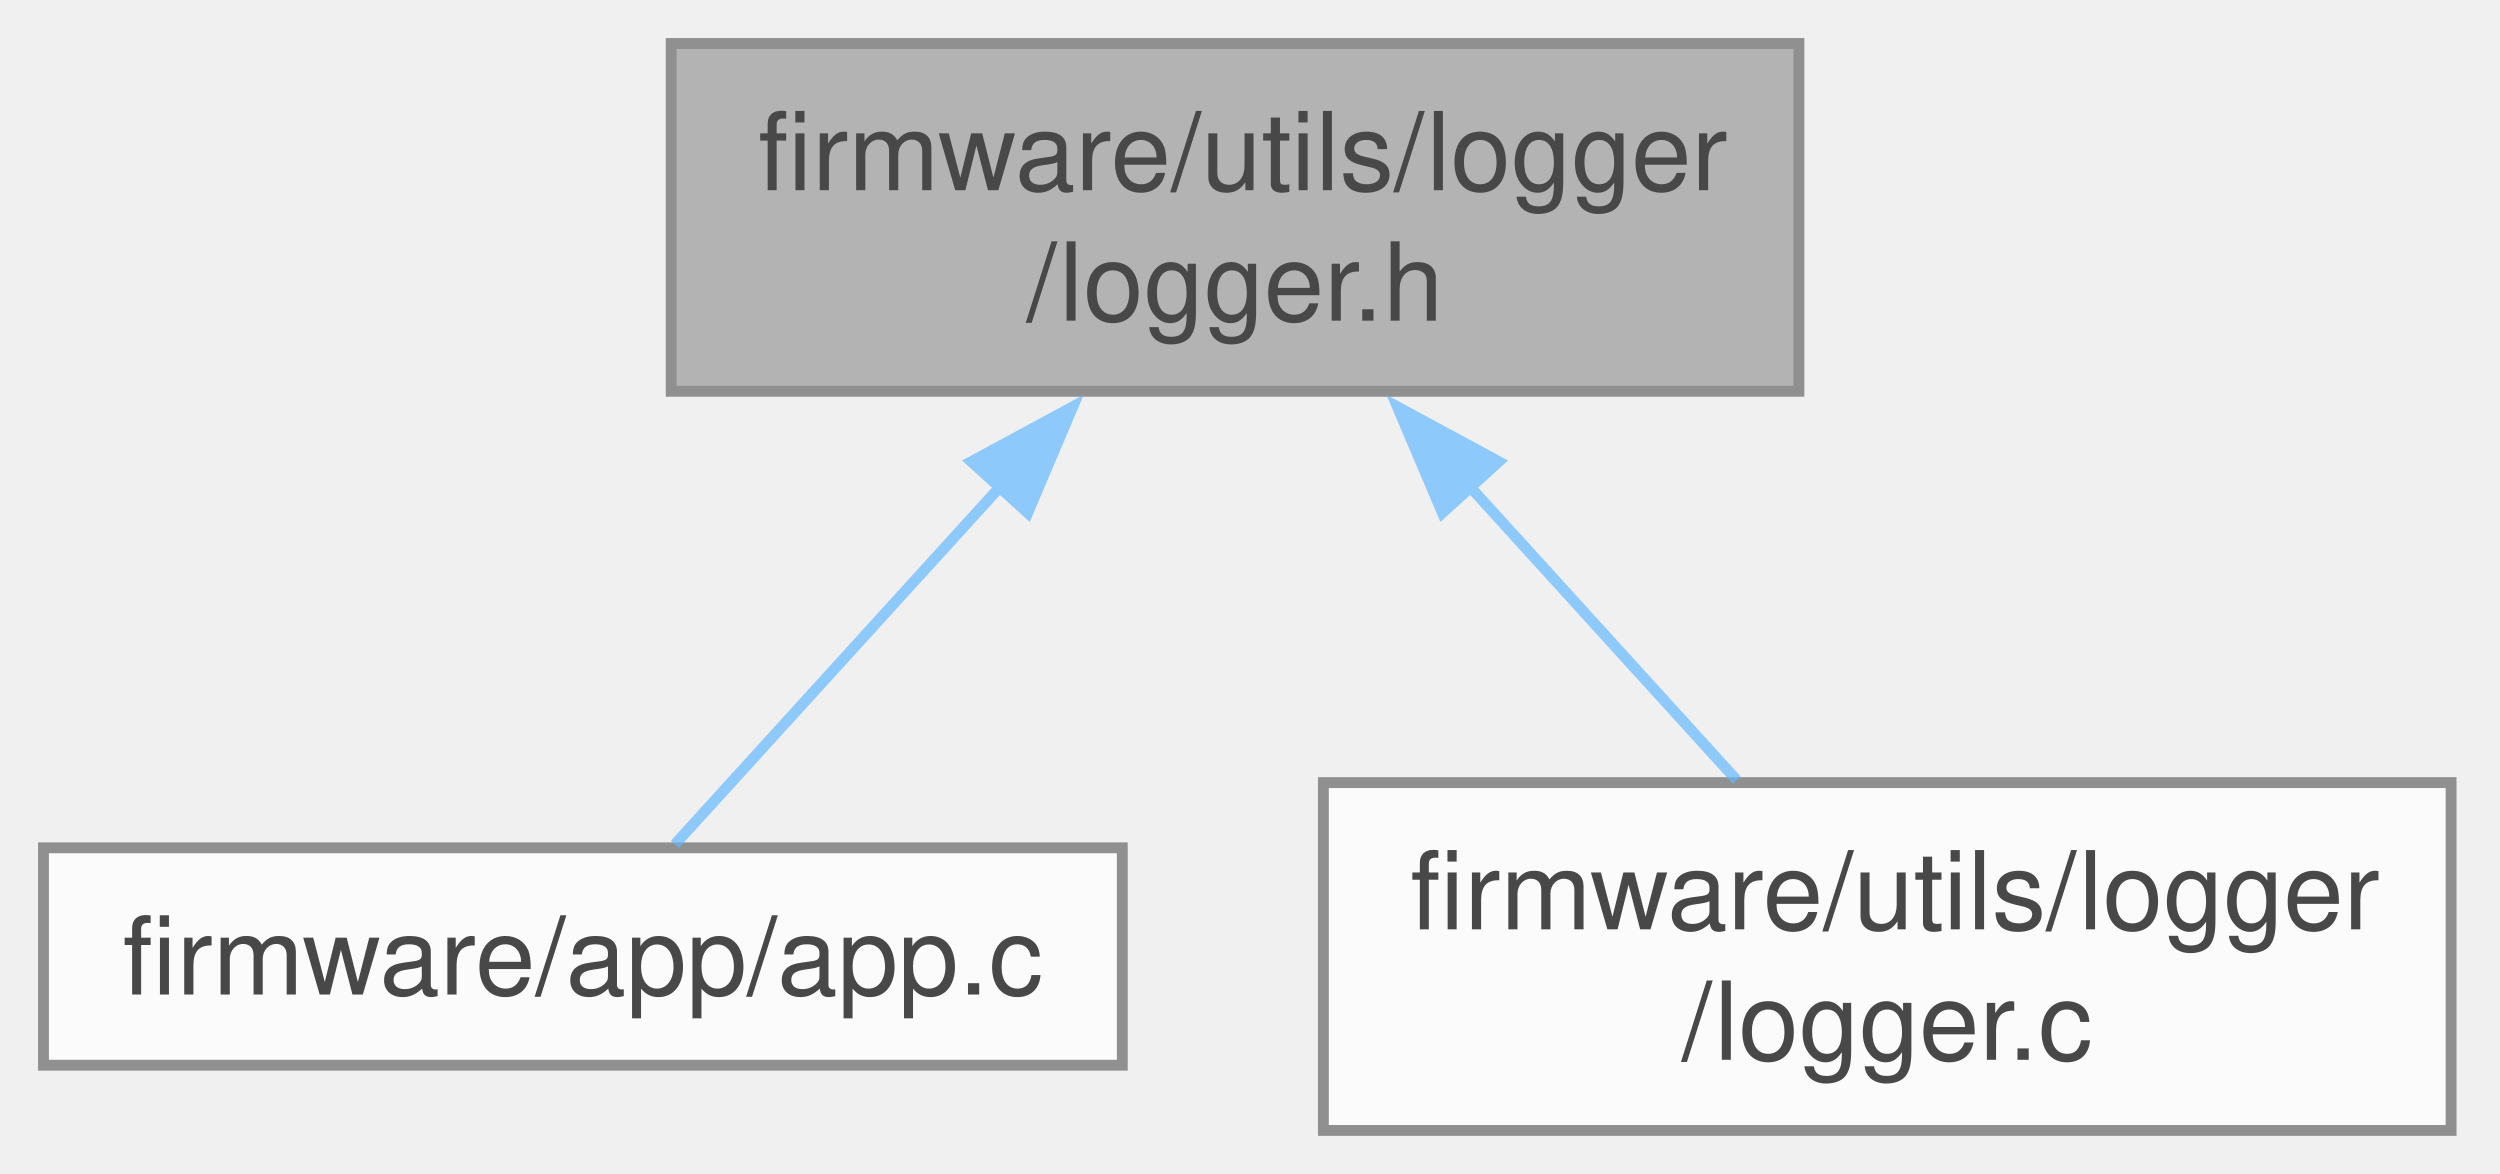
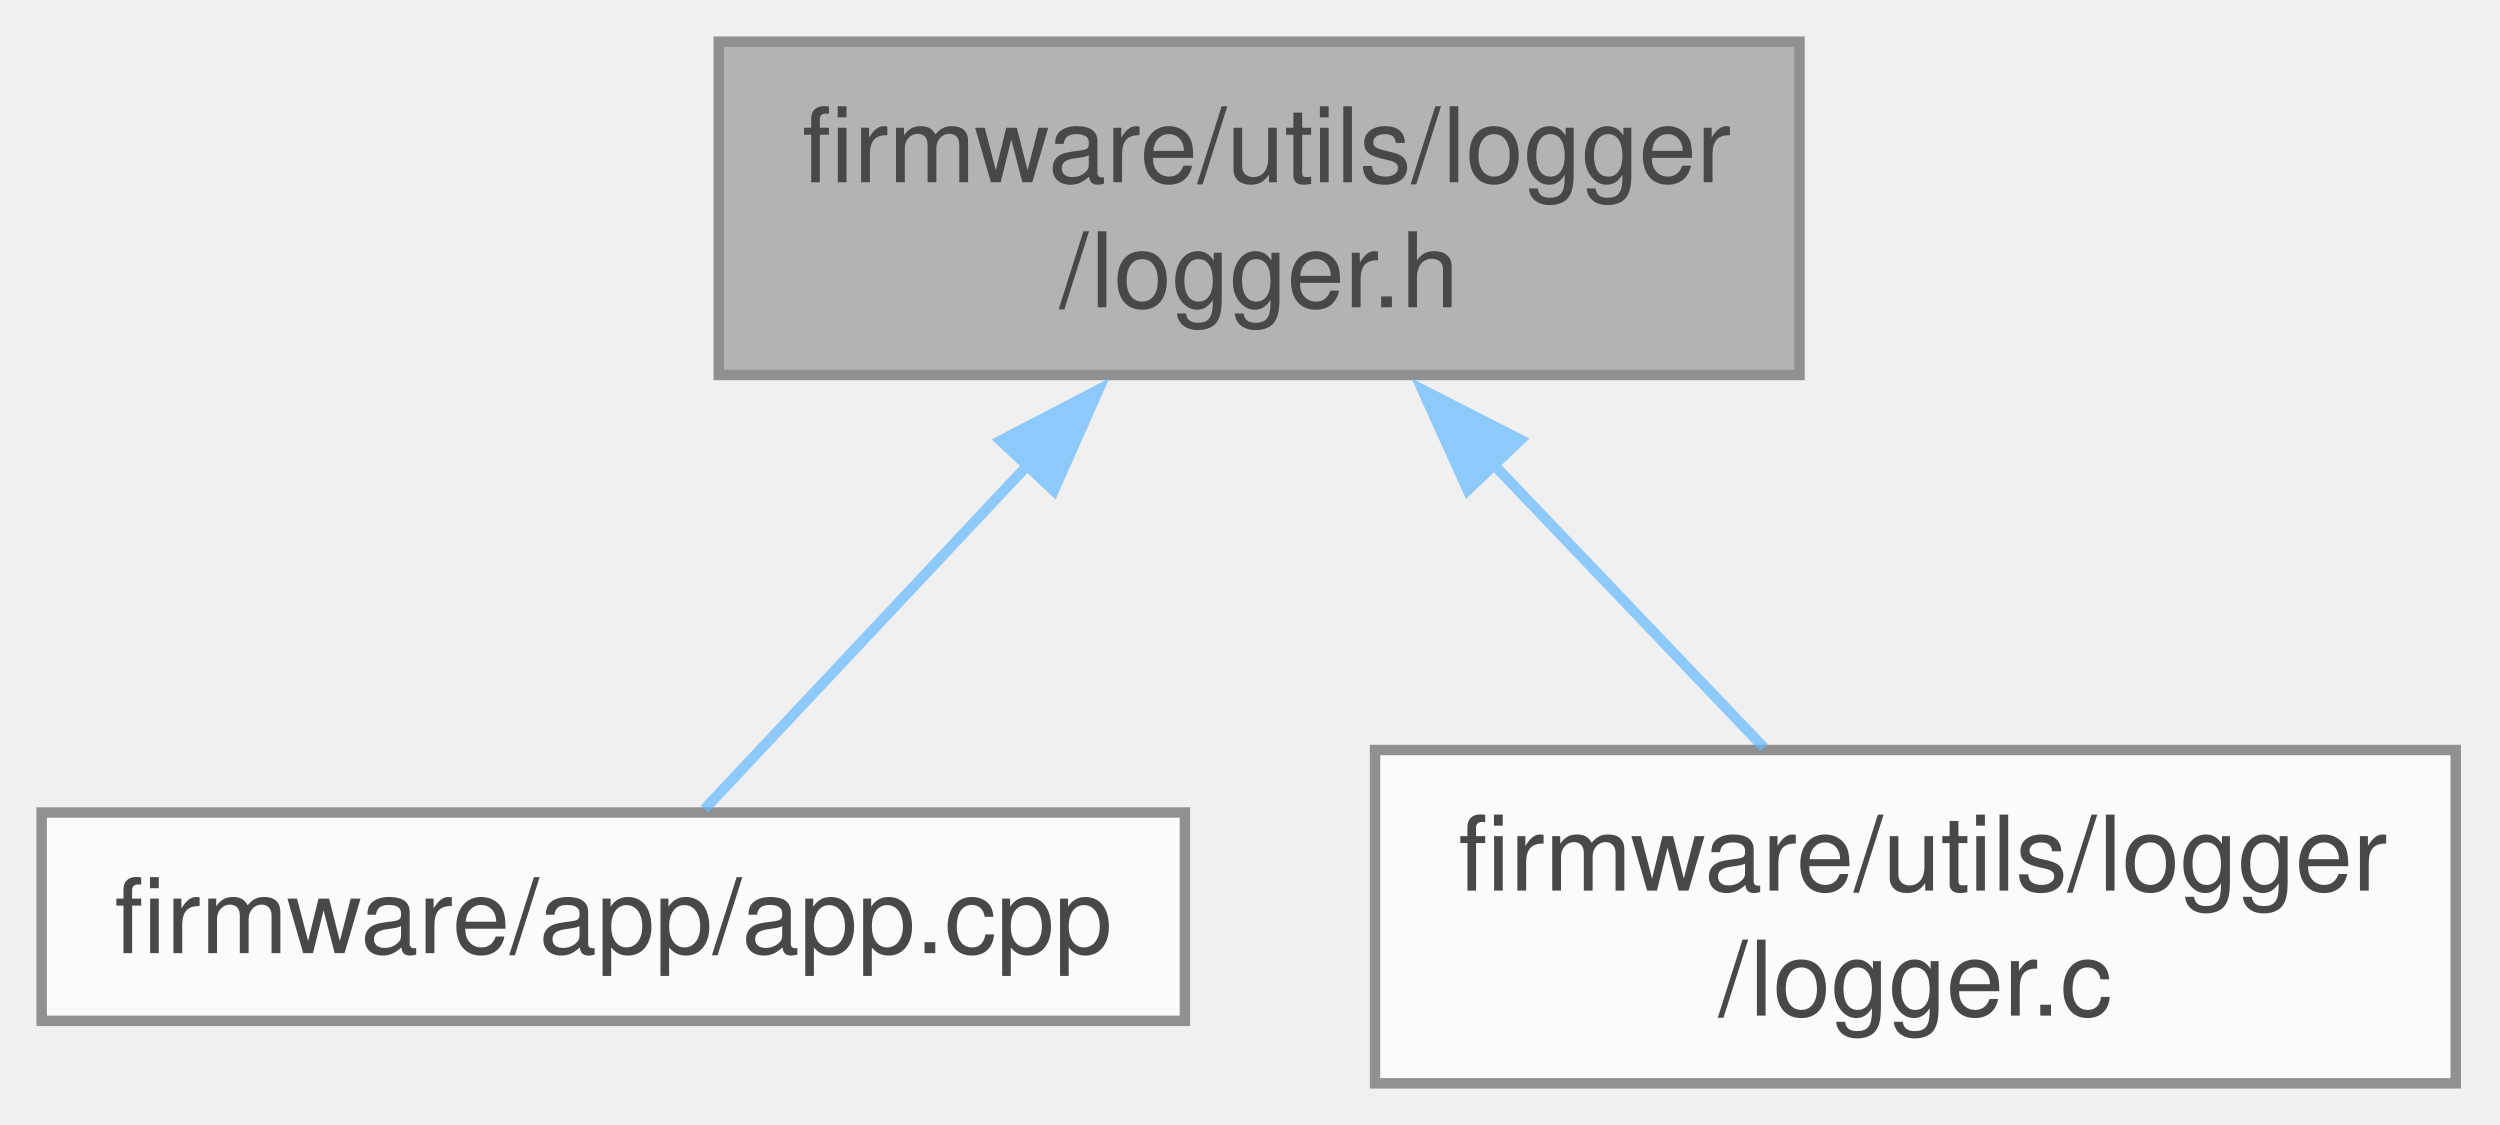
- <svg xmlns="http://www.w3.org/2000/svg" xmlns:xlink="http://www.w3.org/1999/xlink" width="230pt" height="108pt" viewBox="0.00 0.00 230.00 108.00">
+ <svg xmlns="http://www.w3.org/2000/svg" xmlns:xlink="http://www.w3.org/1999/xlink" width="240pt" height="108pt" viewBox="0.00 0.00 240.00 108.00">
  <svg id="main" version="1.1" xml:space="preserve">
    <style type="text/css">
.node, .edge {opacity: 0.7;}
.node.selected, .edge.selected {opacity: 1;}
.edge:hover path { stroke: red; }
.edge:hover polygon { stroke: red; fill: red; }
</style>
    <svg id="graph" class="graph">
      <g id="graph0" class="graph" transform="scale(1 1) rotate(0) translate(4 104)">
        <g id="Node000001" class="node">
          <g id="a_Node000001">
            <a xlink:title=" ">
-               <polygon fill="#999999" stroke="#666666" points="161.5,-100 57.75,-100 57.75,-68 161.5,-68 161.5,-100" />
-               <text xml:space="preserve" text-anchor="start" x="65.75" y="-86.5" font-family="Helvetica,sans-Serif" font-size="10.00">firmware/utils/logger</text>
-               <text xml:space="preserve" text-anchor="middle" x="109.62" y="-74.5" font-family="Helvetica,sans-Serif" font-size="10.00">/logger.h</text>
+               <polygon fill="#999999" stroke="#666666" points="168.75,-100 65,-100 65,-68 168.75,-68 168.75,-100" />
+               <text xml:space="preserve" text-anchor="start" x="73" y="-86.5" font-family="Helvetica,sans-Serif" font-size="10.00">firmware/utils/logger</text>
+               <text xml:space="preserve" text-anchor="middle" x="116.88" y="-74.5" font-family="Helvetica,sans-Serif" font-size="10.00">/logger.h</text>
            </a>
          </g>
        </g>
        <g id="Node000002" class="node">
          <g id="a_Node000002">
-             <a xlink:href="app_8c.html" target="_top" xlink:title=" ">
-               <polygon fill="white" stroke="#666666" points="99.25,-26 0,-26 0,-6 99.25,-6 99.25,-26" />
-               <text xml:space="preserve" text-anchor="middle" x="49.62" y="-12.5" font-family="Helvetica,sans-Serif" font-size="10.00">firmware/app/app.c</text>
+             <a xlink:href="app_8cpp.html" target="_top" xlink:title=" ">
+               <polygon fill="white" stroke="#666666" points="109.75,-26 0,-26 0,-6 109.75,-6 109.75,-26" />
+               <text xml:space="preserve" text-anchor="middle" x="54.88" y="-12.5" font-family="Helvetica,sans-Serif" font-size="10.00">firmware/app/app.cpp</text>
            </a>
          </g>
        </g>
        <g id="edge1_Node000001_Node000002" class="edge">
          <g id="a_edge1_Node000001_Node000002">
            <a xlink:title=" ">
-               <path fill="none" stroke="#63b8ff" d="M88.15,-59.37C77.76,-47.95 65.88,-34.88 58.09,-26.32" />
-               <polygon fill="#63b8ff" stroke="#63b8ff" points="85.37,-61.53 94.69,-66.57 90.55,-56.82 85.37,-61.53" />
+               <path fill="none" stroke="#63b8ff" d="M94.68,-59.37C83.94,-47.95 71.67,-34.88 63.63,-26.32" />
+               <polygon fill="#63b8ff" stroke="#63b8ff" points="92.06,-61.7 101.46,-66.59 97.16,-56.9 92.06,-61.7" />
            </a>
          </g>
        </g>
        <g id="Node000003" class="node">
          <g id="a_Node000003">
            <a xlink:href="logger_8c.html" target="_top" xlink:title=" ">
-               <polygon fill="white" stroke="#666666" points="221.5,-32 117.75,-32 117.75,0 221.5,0 221.5,-32" />
-               <text xml:space="preserve" text-anchor="start" x="125.75" y="-18.5" font-family="Helvetica,sans-Serif" font-size="10.00">firmware/utils/logger</text>
-               <text xml:space="preserve" text-anchor="middle" x="169.62" y="-6.5" font-family="Helvetica,sans-Serif" font-size="10.00">/logger.c</text>
+               <polygon fill="white" stroke="#666666" points="231.75,-32 128,-32 128,0 231.75,0 231.75,-32" />
+               <text xml:space="preserve" text-anchor="start" x="136" y="-18.5" font-family="Helvetica,sans-Serif" font-size="10.00">firmware/utils/logger</text>
+               <text xml:space="preserve" text-anchor="middle" x="179.88" y="-6.5" font-family="Helvetica,sans-Serif" font-size="10.00">/logger.c</text>
            </a>
          </g>
        </g>
        <g id="edge2_Node000001_Node000003" class="edge">
          <g id="a_edge2_Node000001_Node000003">
            <a xlink:title=" ">
-               <path fill="none" stroke="#63b8ff" d="M131.05,-59.43C139.28,-50.38 148.45,-40.29 155.78,-32.22" />
-               <polygon fill="#63b8ff" stroke="#63b8ff" points="128.7,-56.82 124.56,-66.57 133.88,-61.53 128.7,-56.82" />
+               <path fill="none" stroke="#63b8ff" d="M139.37,-59.43C148.02,-50.38 157.64,-40.29 165.34,-32.22" />
+               <polygon fill="#63b8ff" stroke="#63b8ff" points="136.9,-56.95 132.53,-66.6 141.97,-61.78 136.9,-56.95" />
            </a>
          </g>
        </g>
      </g>
    </svg>
  </svg>
  <style type="text/css">

[data-mouse-over-selected='false'] { opacity: 0.7; }
[data-mouse-over-selected='true']  { opacity: 1.0; }

</style>
</svg>
